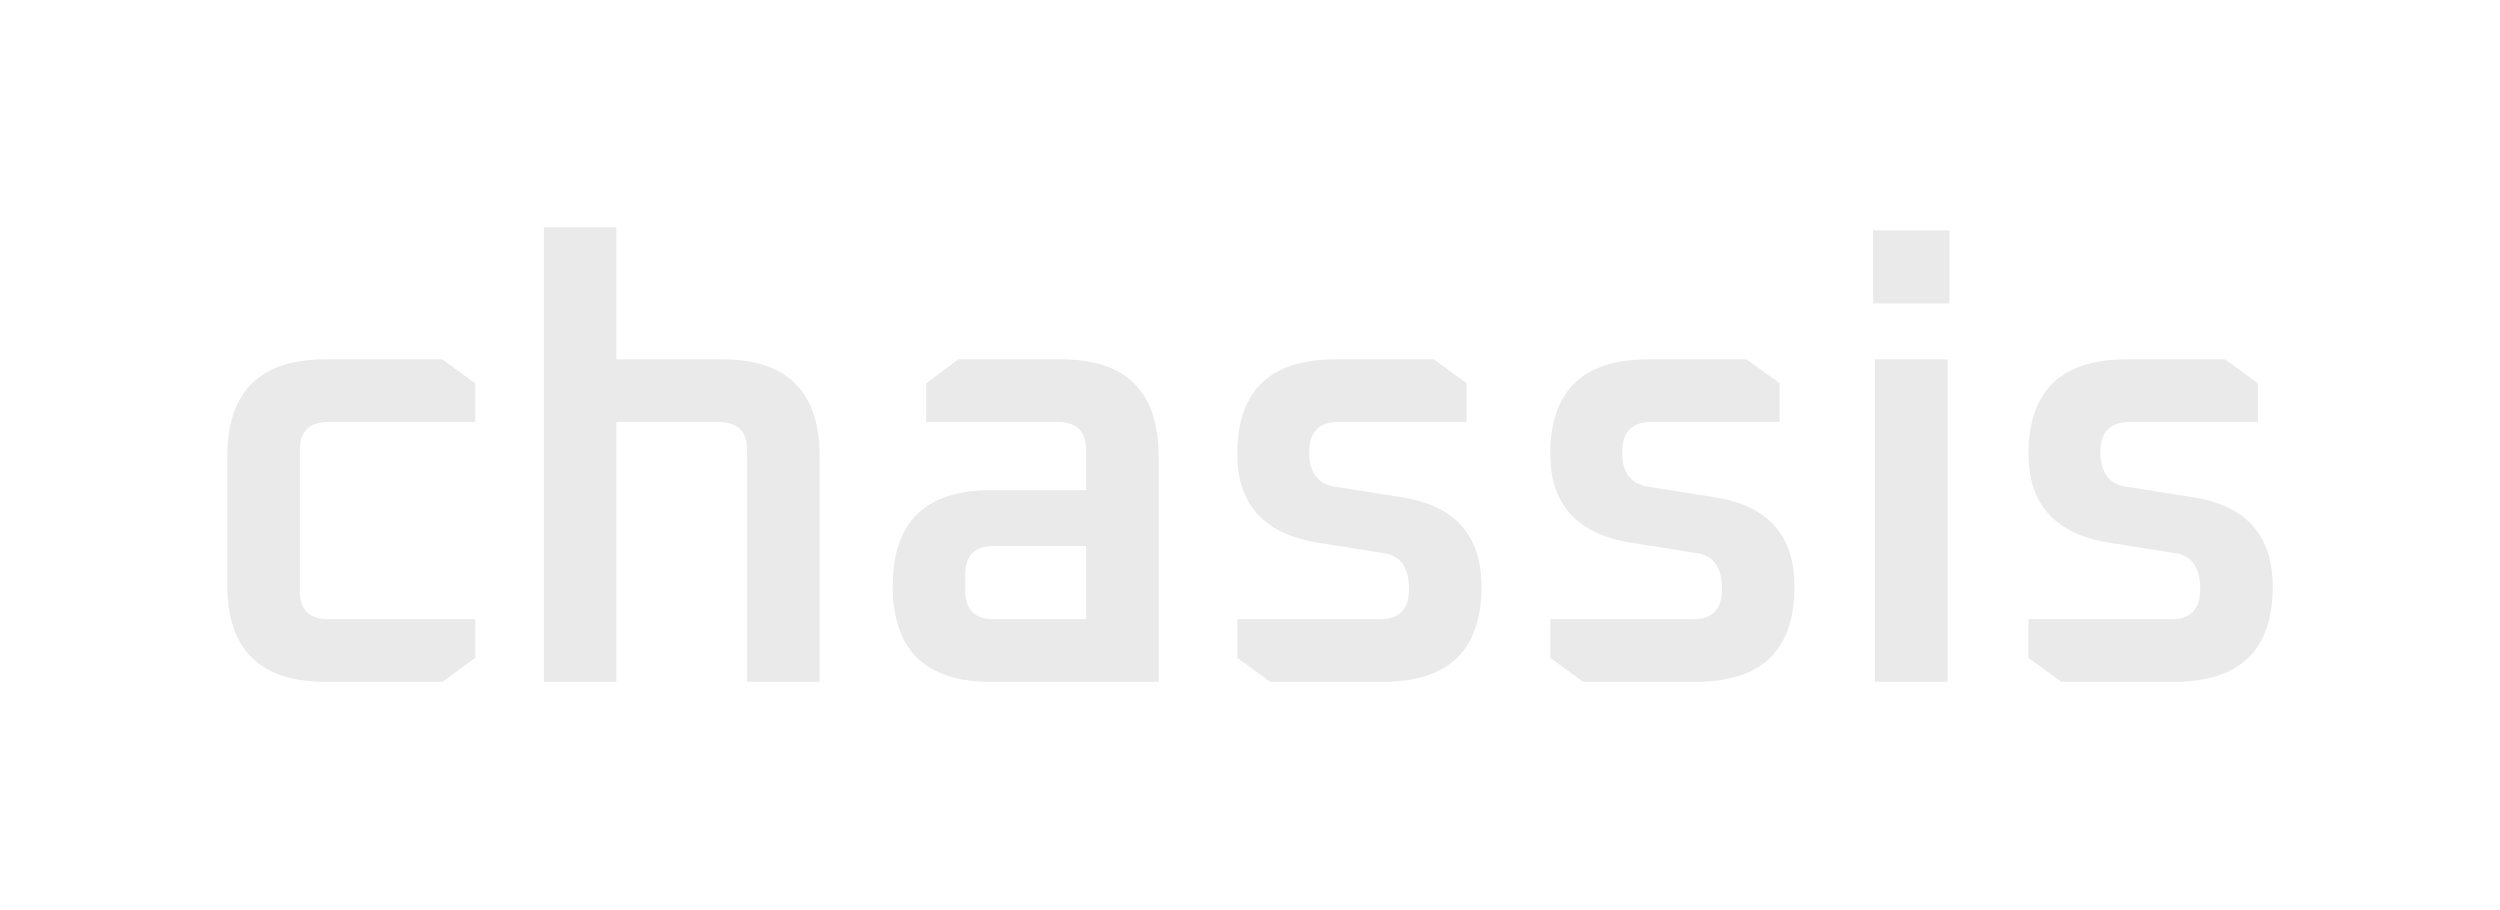
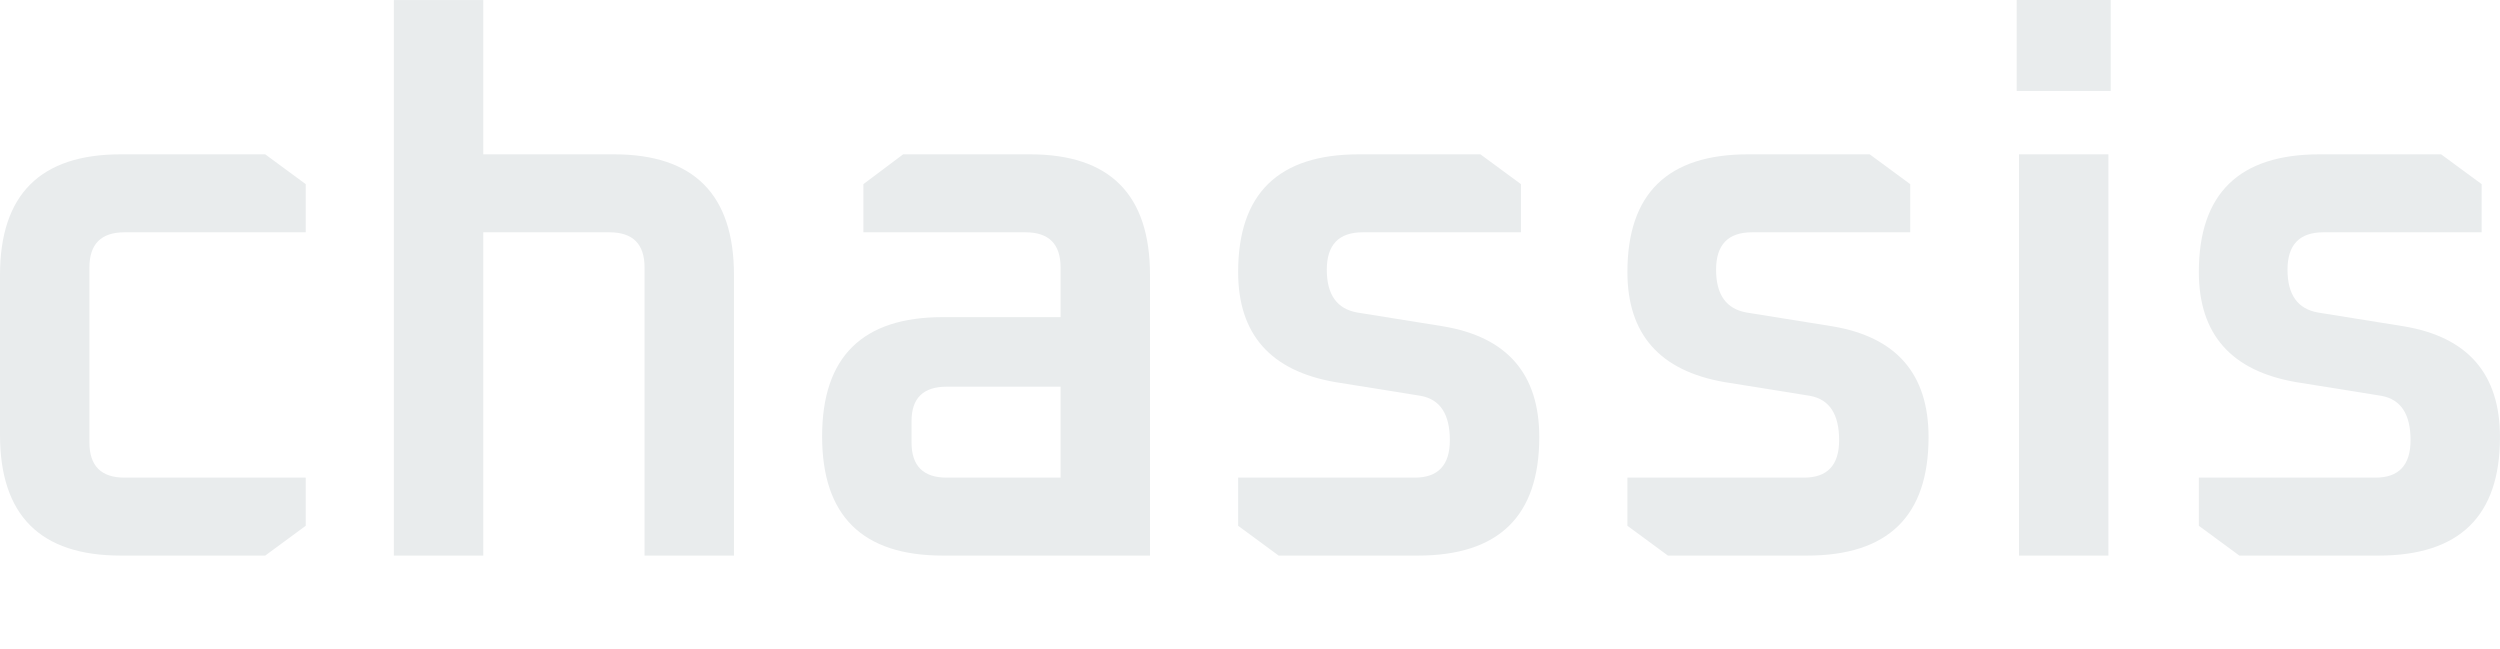
- <svg xmlns="http://www.w3.org/2000/svg" width="440" height="160" viewBox="0 0 440 160" fill="none">
-   <path d="M357.015 115.784V108.973H382.217C385.563 108.973 387.235 107.207 387.235 103.676C387.235 100 385.853 97.91 383.09 97.405L370.871 95.46C361.634 93.874 357.015 88.685 357.015 79.892C357.015 68.793 362.761 63.243 374.253 63.243H391.599L397.382 67.46V74.27H374.798C371.38 74.27 369.67 76.036 369.67 79.568C369.67 83.099 371.125 85.117 374.034 85.622L386.254 87.568C395.418 89.081 400 94.306 400 103.243C400 114.414 394.218 120 382.653 120H362.797L357.015 115.784Z" fill="#EAEAEA" />
-   <path d="M329.675 53.405V40.541H343.094V53.405H329.675ZM330.002 120V63.243H342.767V120H330.002Z" fill="#EAEAEA" />
-   <path d="M272.847 115.784V108.973H298.049C301.394 108.973 303.067 107.207 303.067 103.676C303.067 100 301.685 97.91 298.922 97.405L286.702 95.46C277.465 93.874 272.847 88.685 272.847 79.892C272.847 68.793 278.593 63.243 290.085 63.243H307.431L313.214 67.46V74.27H290.63C287.212 74.27 285.502 76.036 285.502 79.568C285.502 83.099 286.957 85.117 289.866 85.622L302.085 87.568C311.25 89.081 315.832 94.306 315.832 103.243C315.832 114.414 310.05 120 298.485 120H278.629L272.847 115.784Z" fill="#EAEAEA" />
-   <path d="M217.765 115.784V108.973H242.967C246.312 108.973 247.985 107.207 247.985 103.676C247.985 100 246.603 97.91 243.839 97.405L231.62 95.46C222.383 93.874 217.765 88.685 217.765 79.892C217.765 68.793 223.511 63.243 235.002 63.243H252.349L258.131 67.46V74.27H235.548C232.129 74.27 230.42 76.036 230.42 79.568C230.42 83.099 231.875 85.117 234.784 85.622L247.003 87.568C256.168 89.081 260.75 94.306 260.75 103.243C260.75 114.414 254.967 120 243.403 120H223.547L217.765 115.784Z" fill="#EAEAEA" />
-   <path d="M174.357 120C162.865 120 157.119 114.378 157.119 103.135C157.119 91.892 162.865 86.27 174.357 86.27H191.158V79.243C191.158 75.928 189.485 74.27 186.14 74.27H163.011V67.46L168.684 63.243H186.794C198.213 63.243 203.923 68.937 203.923 80.324V120H174.357ZM169.884 104C169.884 107.315 171.557 108.973 174.903 108.973H191.158V96.108H174.903C171.557 96.108 169.884 97.73 169.884 100.973V104Z" fill="#EAEAEA" />
-   <path d="M95.716 120V40H108.481V63.243H127.137C138.556 63.243 144.265 68.937 144.265 80.324V120H131.501V79.243C131.501 75.928 129.828 74.27 126.482 74.27H108.481V120H95.716Z" fill="#EAEAEA" />
-   <path d="M40 102.919V80.324C40 68.937 45.746 63.243 57.238 63.243H77.857L83.64 67.46V74.27H57.783C54.437 74.27 52.765 75.928 52.765 79.243V104C52.765 107.315 54.437 108.973 57.783 108.973H83.64V115.784L77.857 120H57.238C45.746 120 40 114.306 40 102.919Z" fill="#EAEAEA" />
+ <svg xmlns="http://www.w3.org/2000/svg" width="324" height="84" viewBox="0 0 324 84" fill="none">
+   <path d="M284.97 68.141V61.901H307.851C310.889 61.901 312.408 60.283 312.408 57.047C312.408 53.679 311.153 51.764 308.644 51.302L297.55 49.519C289.163 48.066 284.97 43.312 284.97 35.255C284.97 25.086 290.187 20.001 300.62 20.001H316.37L321.62 23.864V30.105H301.116C298.012 30.105 296.46 31.723 296.46 34.958C296.46 38.194 297.781 40.043 300.422 40.505L311.516 42.288C319.837 43.675 323.997 48.463 323.997 56.651C323.997 66.887 318.747 72.004 308.248 72.004H290.22L284.97 68.141Z" fill="#E9ECED" />
+   <path d="M261.363 11.787V0H273.547V11.787H261.363ZM261.661 72.005V20.001H273.25V72.005H261.661Z" fill="#E9ECED" />
+   <path d="M210.913 68.141V61.901H233.795C236.832 61.901 238.351 60.283 238.351 57.047C238.351 53.679 237.097 51.764 234.587 51.302L223.493 49.519C215.107 48.066 210.913 43.312 210.913 35.255C210.913 25.086 216.13 20.001 226.564 20.001H242.313L247.563 23.864V30.105H227.059C223.955 30.105 222.404 31.723 222.404 34.958C222.404 38.194 223.724 40.043 226.366 40.505L237.46 42.288C245.78 43.675 249.941 48.463 249.941 56.651C249.941 66.887 244.691 72.004 234.191 72.004H216.163L210.913 68.141Z" fill="#E9ECED" />
+   <path d="M160.463 68.141V61.901H183.345C186.382 61.901 187.901 60.283 187.901 57.047C187.901 53.679 186.646 51.764 184.137 51.302L173.043 49.519C164.657 48.066 160.463 43.312 160.463 35.255C160.463 25.086 165.68 20.001 176.114 20.001H191.863L197.113 23.864V30.105H176.609C173.505 30.105 171.953 31.723 171.953 34.958C171.953 38.194 173.274 40.043 175.916 40.505L187.01 42.288C195.33 43.675 199.49 48.463 199.49 56.651C199.49 66.887 194.241 72.004 183.741 72.004H165.713L160.463 68.141Z" fill="#E9ECED" />
+   <path d="M122.197 72.004C111.763 72.004 106.546 66.854 106.546 56.552C106.546 46.251 111.763 41.1 122.197 41.1H137.451V34.661C137.451 31.623 135.932 30.105 132.895 30.105H111.895V23.864L117.046 20.001H133.489C143.857 20.001 149.04 25.218 149.04 35.652V72.004H122.197ZM118.136 57.344C118.136 60.382 119.654 61.901 122.692 61.901H137.451V50.114H122.692C119.654 50.114 118.136 51.599 118.136 54.571V57.344Z" fill="#E9ECED" />
+   <path d="M51.044 72.004V0.005H62.634V20.001H79.572C89.94 20.001 95.123 25.218 95.123 35.652V72.004H83.534V34.661C83.534 31.623 82.015 30.105 78.978 30.105H62.634V72.004H51.044Z" fill="#E9ECED" />
+   <path d="M0 56.354V35.652C0 25.218 5.217 20.001 15.65 20.001H34.372L39.621 23.864V30.105H16.146C13.108 30.105 11.589 31.623 11.589 34.661V57.344C11.589 60.382 13.108 61.901 16.146 61.901H39.621V68.141L34.372 72.004H15.65C5.217 72.004 0 66.788 0 56.354Z" fill="#E9ECED" />
</svg>
